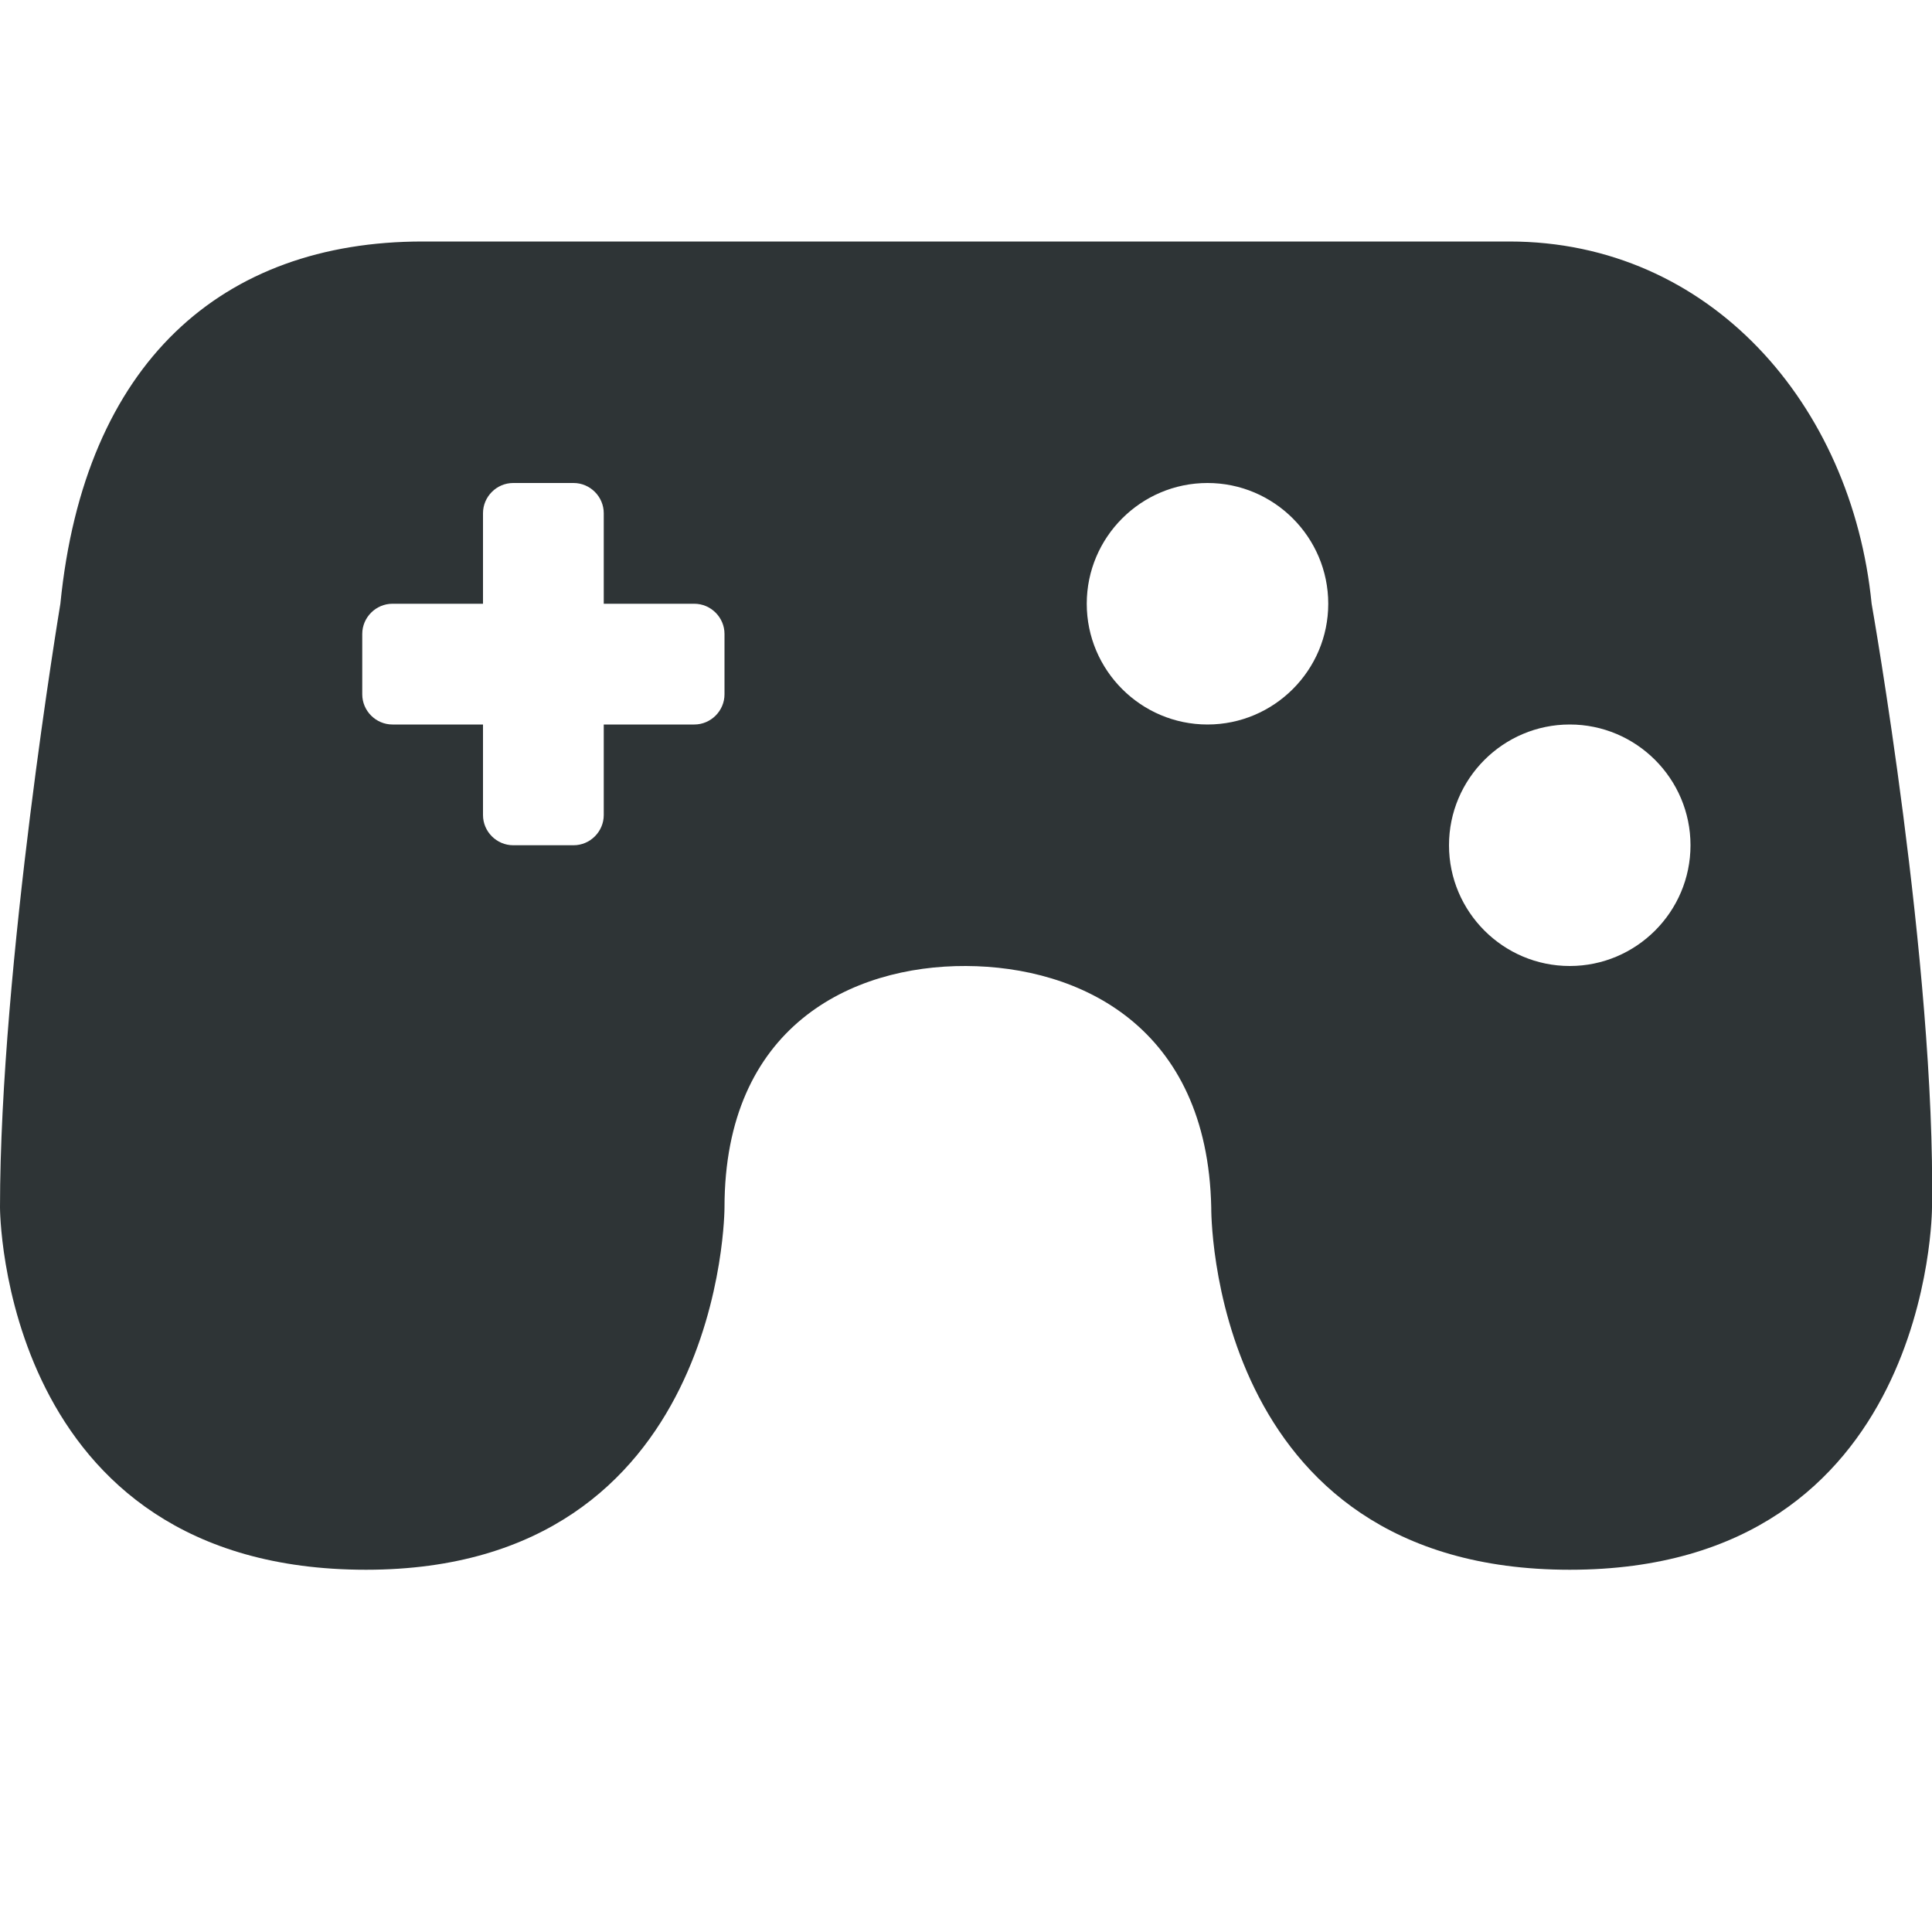
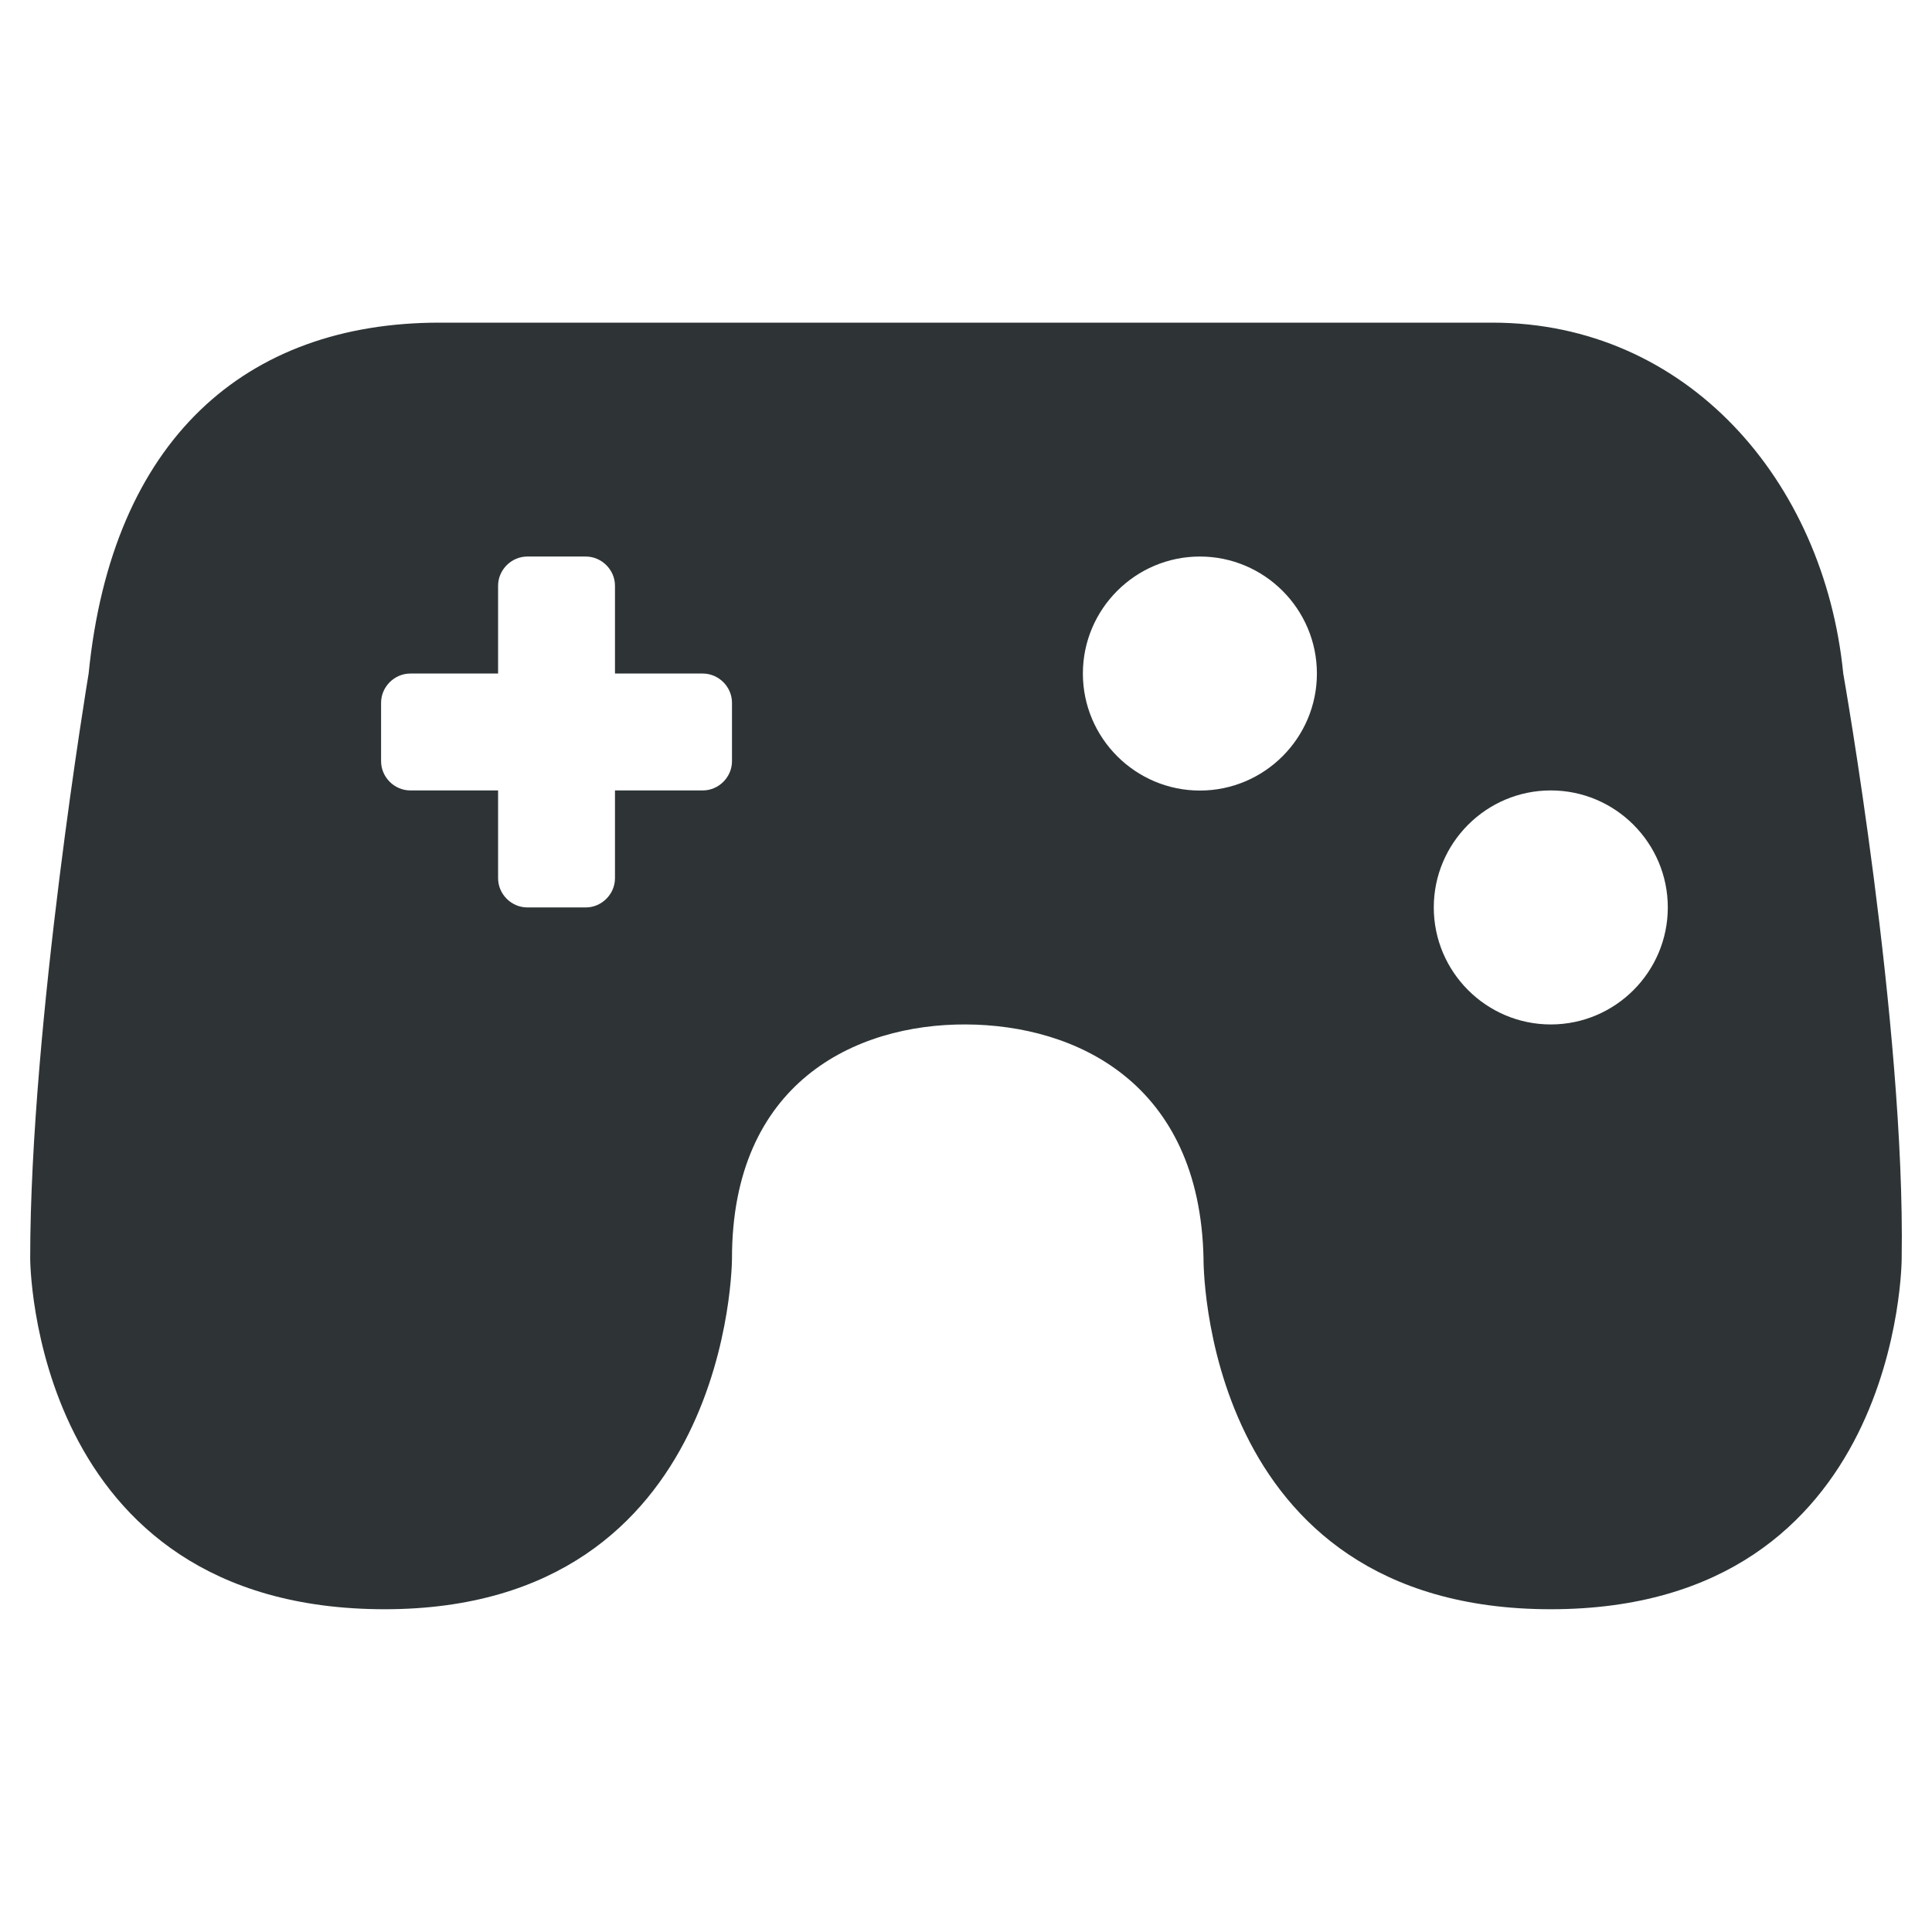
- <svg xmlns="http://www.w3.org/2000/svg" height="16px" viewBox="0 0 16 16" width="16px">
-   <path d="m 3.5 2 c -1.66 0 -2.801 1 -3 3 c 0 0 -0.5 3 -0.5 5 c 0 0 0 3 3.031 3 c 2.969 0 2.969 -3 2.969 -3 c 0 -1.5 1.051 -2.004 2 -2 c 0.941 0.004 2 0.5 2.031 2 c 0 0 -0.031 3 2.969 3 s 3 -3 3 -3 c 0.031 -2 -0.5 -5 -0.5 -5 c -0.164 -1.652 -1.34 -3 -3 -3 z m 0.75 2 h 0.5 c 0.137 0 0.25 0.113 0.25 0.25 v 0.75 h 0.75 c 0.137 0 0.25 0.113 0.25 0.25 v 0.5 c 0 0.137 -0.113 0.25 -0.25 0.25 h -0.75 v 0.75 c 0 0.137 -0.113 0.25 -0.25 0.25 h -0.5 c -0.137 0 -0.25 -0.113 -0.25 -0.25 v -0.75 h -0.75 c -0.137 0 -0.25 -0.113 -0.25 -0.25 v -0.5 c 0 -0.137 0.113 -0.25 0.25 -0.25 h 0.75 v -0.75 c 0 -0.137 0.113 -0.25 0.25 -0.25 z m 5.75 0 c 0.551 0 1 0.449 1 1 s -0.449 1 -1 1 s -1 -0.449 -1 -1 s 0.449 -1 1 -1 z m 3 2 c 0.551 0 1 0.449 1 1 s -0.449 1 -1 1 s -1 -0.449 -1 -1 s 0.449 -1 1 -1 z m 0 0" fill="#2e3436" />
+ <svg xmlns="http://www.w3.org/2000/svg" height="16" viewBox="0 0 16 16" width="16">
+   <path d="m3.64 2.672c-1.608 0-2.713.969-2.906 2.906 0 0-.484 2.906-.484 4.843 0 0 0 2.906 2.936 2.906 2.876 0 2.876-2.906 2.876-2.906 0-1.453 1.018-1.941 1.937-1.937.912.004 1.937.484 1.968 1.937 0 0-.03 2.906 2.876 2.906 2.906 0 2.906-2.906 2.906-2.906.03-1.937-.484-4.843-.484-4.843-.159-1.601-1.298-2.906-2.906-2.906zm.727 1.937h.484c.132 0 .242.11.242.242v.727h.727c.132 0 .242.11.242.242v.484c0 .132-.11.242-.242.242h-.727v.727c0 .132-.11.242-.242.242h-.484c-.132 0-.242-.11-.242-.242v-.727h-.727c-.132 0-.242-.11-.242-.242v-.484c0-.132.11-.242.242-.242h.727v-.727c0-.132.11-.242.242-.242zm5.57 0c.534 0 .969.435.969.969 0 .534-.435.969-.969.969-.534 0-.969-.435-.969-.969 0-.534.435-.969.969-.969zm2.906 1.937c.534 0 .969.435.969.969 0 .534-.435.969-.969.969s-.969-.435-.969-.969c0-.534.435-.969.969-.969zm0 0" fill="#2e3436" stroke-width=".969" />
</svg>
